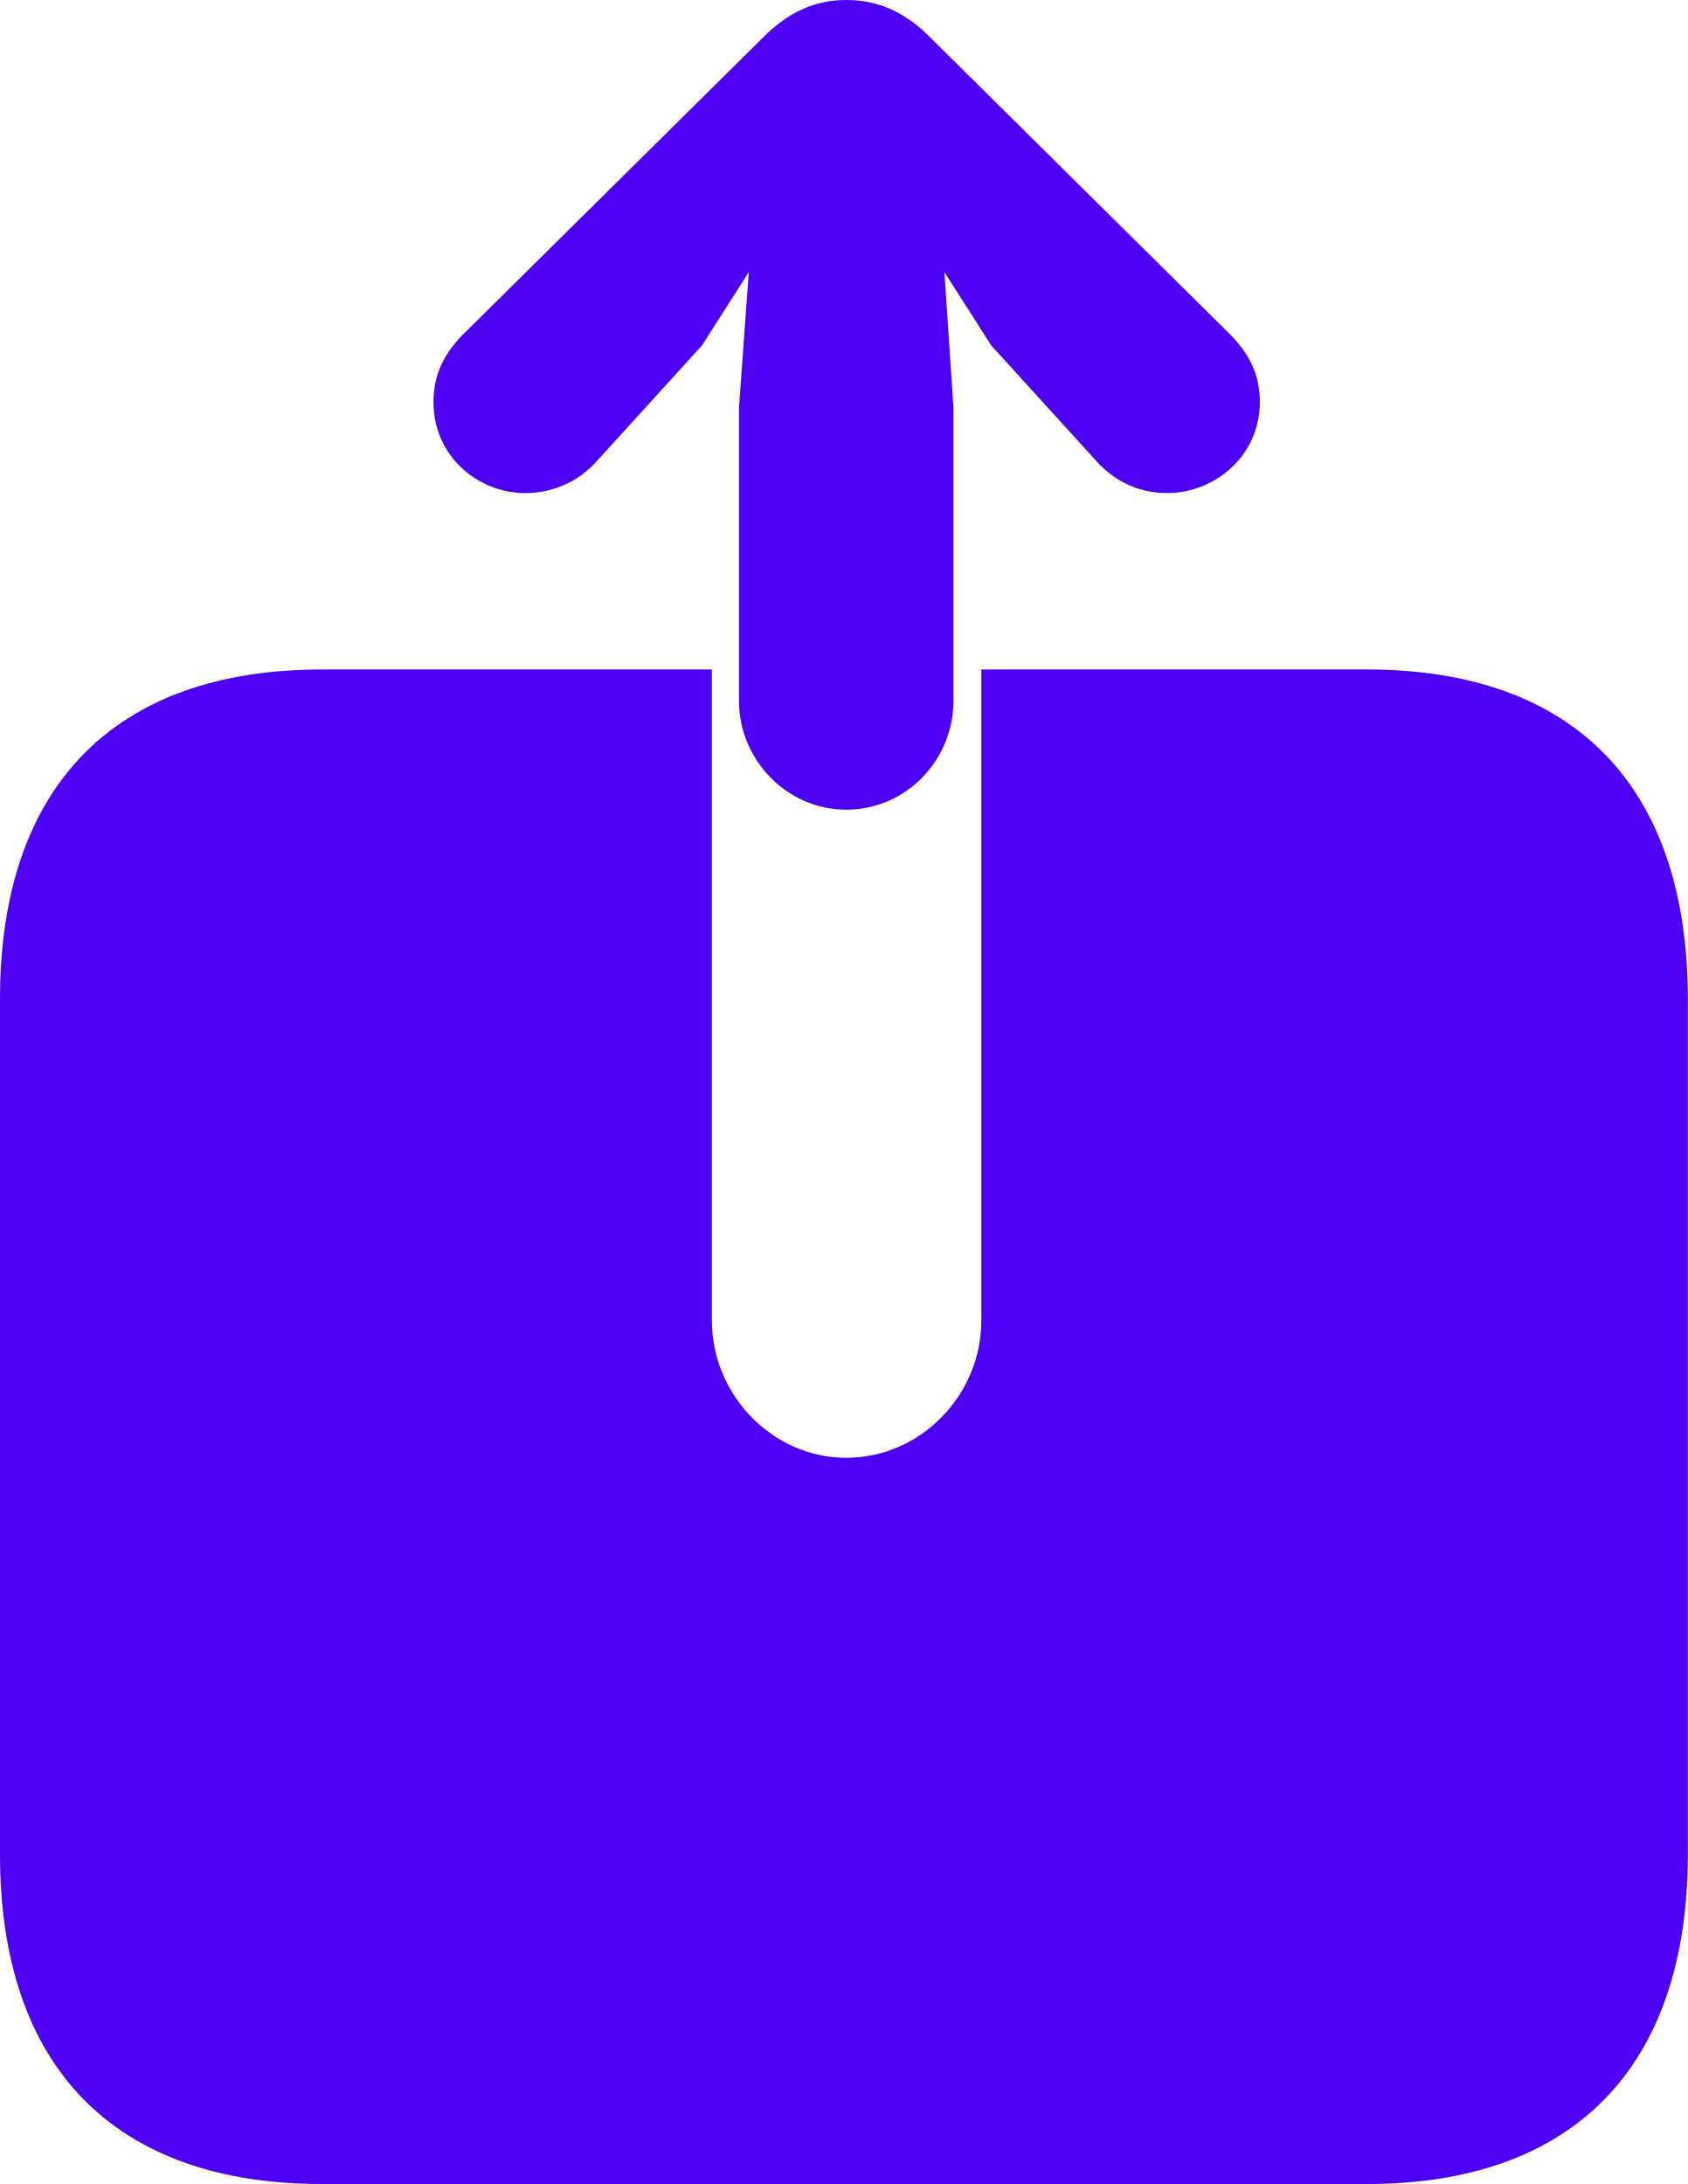
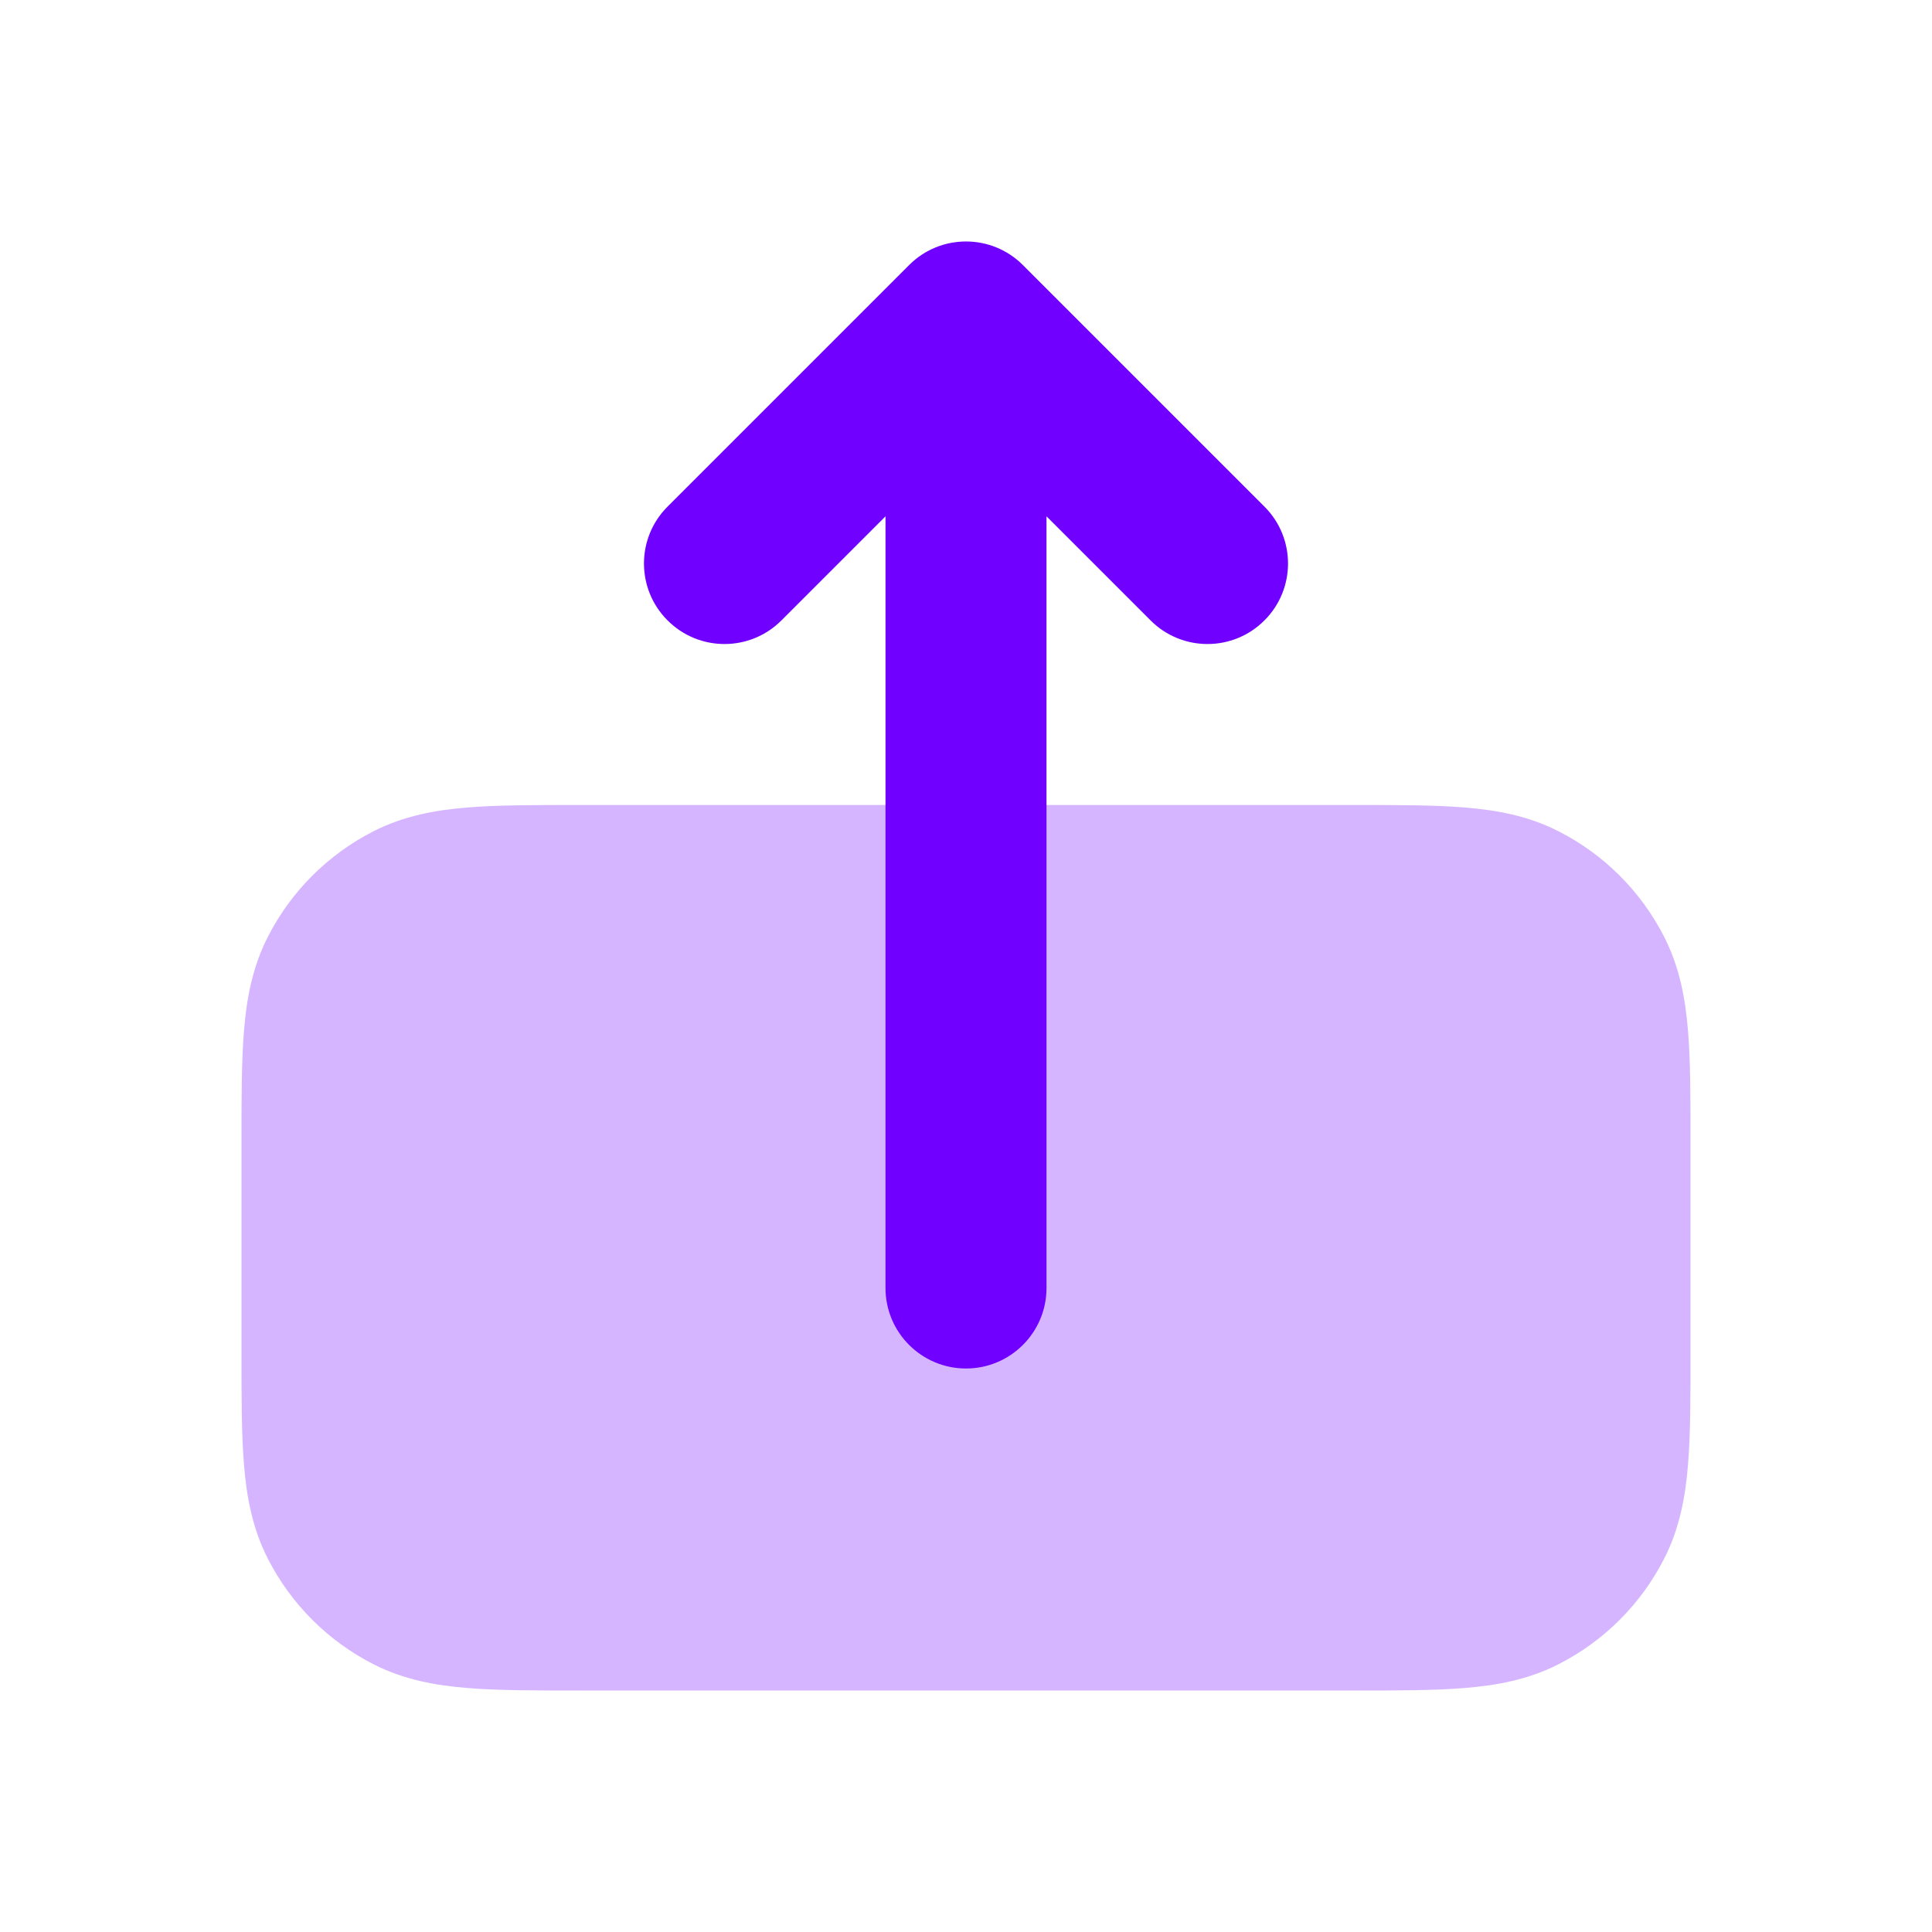
- <svg xmlns="http://www.w3.org/2000/svg" width="17" height="22" viewBox="0 0 17 22" fill="none">
-   <path d="M8.523 8.156C9.131 8.156 9.603 7.651 9.603 7.062V4.106L9.512 2.741L9.984 3.48L11.055 4.658C11.236 4.855 11.482 4.967 11.754 4.967C12.235 4.967 12.689 4.593 12.689 4.05C12.689 3.77 12.58 3.564 12.398 3.377L9.385 0.393C9.104 0.103 8.822 0 8.523 0C8.232 0 7.951 0.103 7.67 0.393L4.656 3.377C4.475 3.564 4.366 3.77 4.366 4.05C4.366 4.593 4.81 4.967 5.292 4.967C5.564 4.967 5.818 4.855 5.999 4.658L7.07 3.48L7.542 2.741L7.443 4.106V7.062C7.443 7.651 7.924 8.156 8.523 8.156ZM3.24 22H13.769C15.856 22 17 20.812 17 18.679V10.065C17 7.923 15.856 6.744 13.769 6.744H9.884V13.301C9.884 14.059 9.267 14.685 8.523 14.685C7.788 14.685 7.17 14.059 7.17 13.301V6.744H3.24C1.153 6.744 0 7.923 0 10.065V18.679C0 20.821 1.153 22 3.24 22Z" fill="#4E00F2" />
+ <svg xmlns="http://www.w3.org/2000/svg" width="24" height="24" viewBox="0 0 24 24" fill="none">
+   <path d="M3 14.162V16.838C3 17.366 3 17.82 3.031 18.195C3.063 18.59 3.134 18.984 3.327 19.362C3.615 19.927 4.074 20.385 4.638 20.673C5.016 20.866 5.41 20.937 5.805 20.969C6.18 21 6.634 21 7.161 21L16.838 21C17.366 21 17.82 21 18.195 20.969C18.59 20.937 18.984 20.866 19.362 20.673C19.927 20.385 20.385 19.927 20.673 19.362C20.866 18.984 20.937 18.59 20.969 18.195C21 17.82 21 17.366 21 16.839L21 14.161C21 13.634 21 13.18 20.969 12.805C20.937 12.41 20.866 12.016 20.673 11.638C20.385 11.073 19.927 10.615 19.362 10.327C18.984 10.134 18.59 10.063 18.195 10.031C17.82 10 17.366 10 16.839 10L7.161 10C6.634 10 6.18 10 5.805 10.031C5.41 10.063 5.016 10.134 4.638 10.327C4.074 10.615 3.615 11.073 3.327 11.638C3.134 12.016 3.063 12.41 3.031 12.805C3 13.18 3 13.634 3 14.162Z" fill="#D5B5FF" />
+   <path d="M9.707 7.707C9.317 8.098 8.683 8.098 8.293 7.707C7.902 7.317 7.902 6.683 8.293 6.293L11.293 3.293C11.683 2.902 12.317 2.902 12.707 3.293L15.707 6.293C16.098 6.683 16.098 7.317 15.707 7.707C15.317 8.098 14.683 8.098 14.293 7.707L13 6.414V16C13 16.552 12.552 17 12 17C11.448 17 11 16.552 11 16V6.414L9.707 7.707Z" fill="#7000FF" />
</svg>
